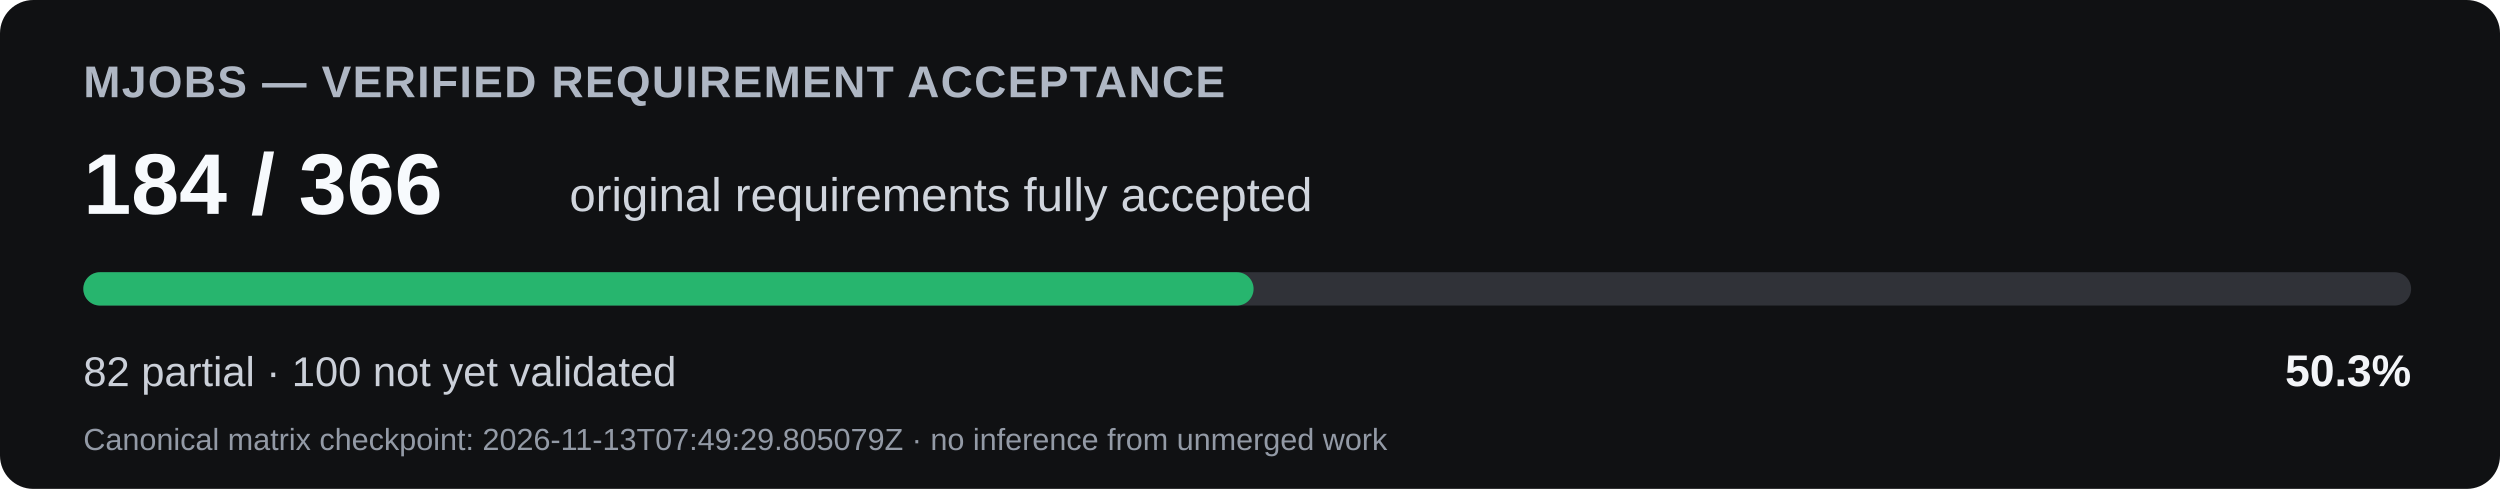
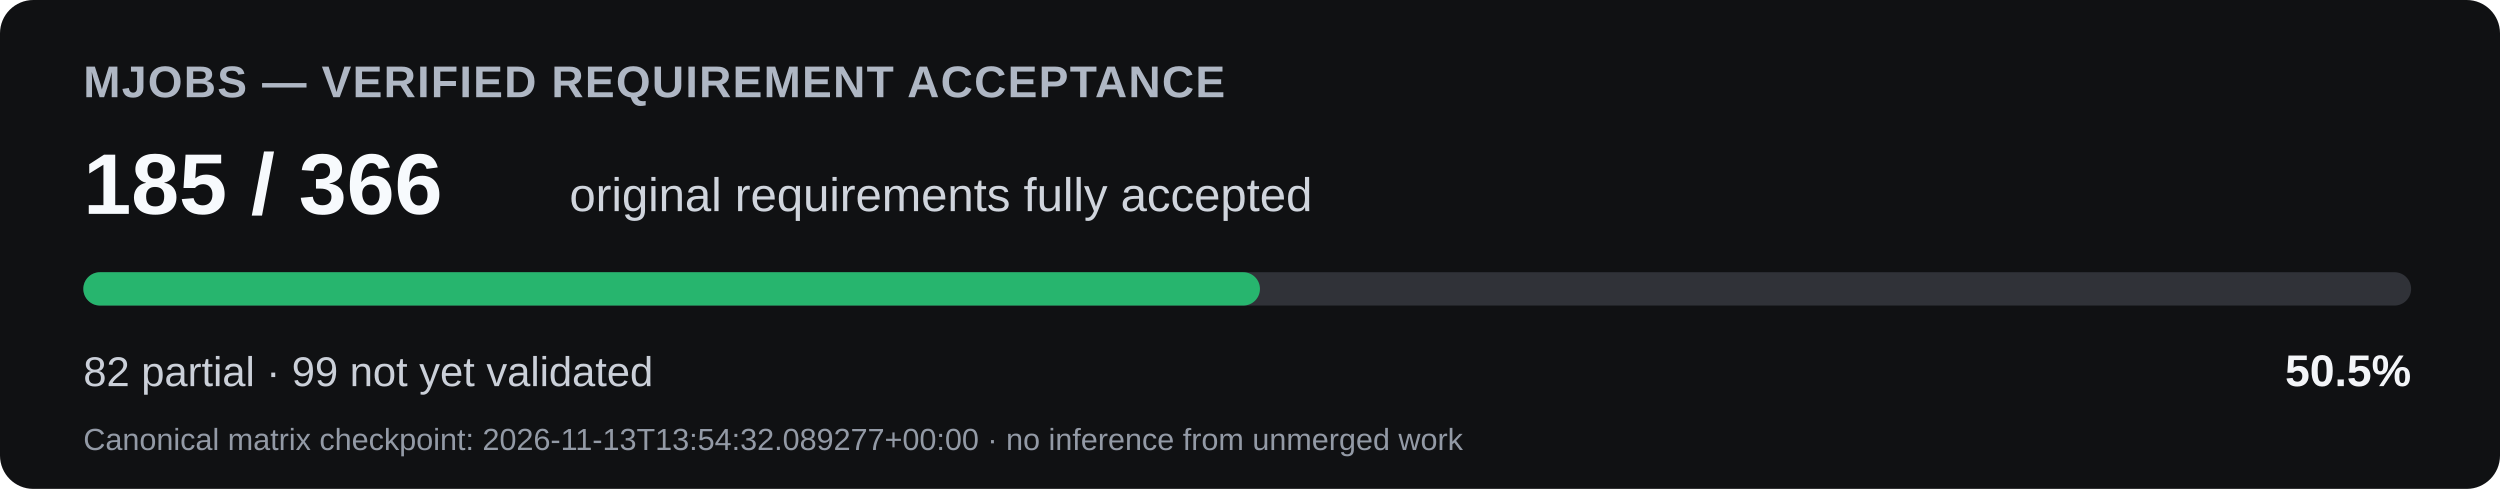
- <svg xmlns="http://www.w3.org/2000/svg" role="img" aria-label="MJobs accepted 184 of 366 requirements; 82 partial, 100 not run, 50.3% accepted; matrix as of 2026-11-13T07:49:29.805079Z" viewBox="0 0 900 176" width="900" height="176">
+ <svg xmlns="http://www.w3.org/2000/svg" role="img" aria-label="MJobs accepted 185 of 366 requirements; 82 partial, 99 not run, 50.5% accepted; matrix as of 2026-11-13T13:54:32.089277+00:00" viewBox="0 0 900 176" width="900" height="176">
  <rect x="0" y="0" width="900" height="176" rx="12" fill="#101113" />
  <g font-family="-apple-system,BlinkMacSystemFont,Segoe UI,Arial,sans-serif">
    <text x="30" y="35" font-size="16" font-weight="600" letter-spacing="0.5" fill="#AFB7C4">MJOBS — VERIFIED REQUIREMENT ACCEPTANCE</text>
-     <text x="30" y="77" font-size="31" font-weight="700" fill="#F7FAFD">184 / 366</text>
+     <text x="30" y="77" font-size="31" font-weight="700" fill="#F7FAFD">185 / 366</text>
    <text x="205" y="76" font-size="17" fill="#D0D5DD">original requirements fully accepted</text>
    <rect x="30" y="98" width="838" height="12" rx="6" fill="#303238" />
-     <rect x="30" y="98" width="421.29" height="12" rx="6" fill="#27B56E" />
-     <text x="30" y="139" font-size="15" fill="#CBD0D9">82 partial · 100 not yet validated</text>
-     <text x="868" y="139" text-anchor="end" font-size="16" font-weight="700" fill="#F3F5F8">50.3%</text>
-     <text x="30" y="162" font-size="11" fill="#939AA6">Canonical matrix checkpoint: 2026-11-13T07:49:29.805079Z · no inference from unmerged work</text>
+     <rect x="30" y="98" width="423.58" height="12" rx="6" fill="#27B56E" />
+     <text x="30" y="139" font-size="15" fill="#CBD0D9">82 partial · 99 not yet validated</text>
+     <text x="868" y="139" text-anchor="end" font-size="16" font-weight="700" fill="#F3F5F8">50.5%</text>
+     <text x="30" y="162" font-size="11" fill="#939AA6">Canonical matrix checkpoint: 2026-11-13T13:54:32.089277+00:00 · no inference from unmerged work</text>
  </g>
</svg>
